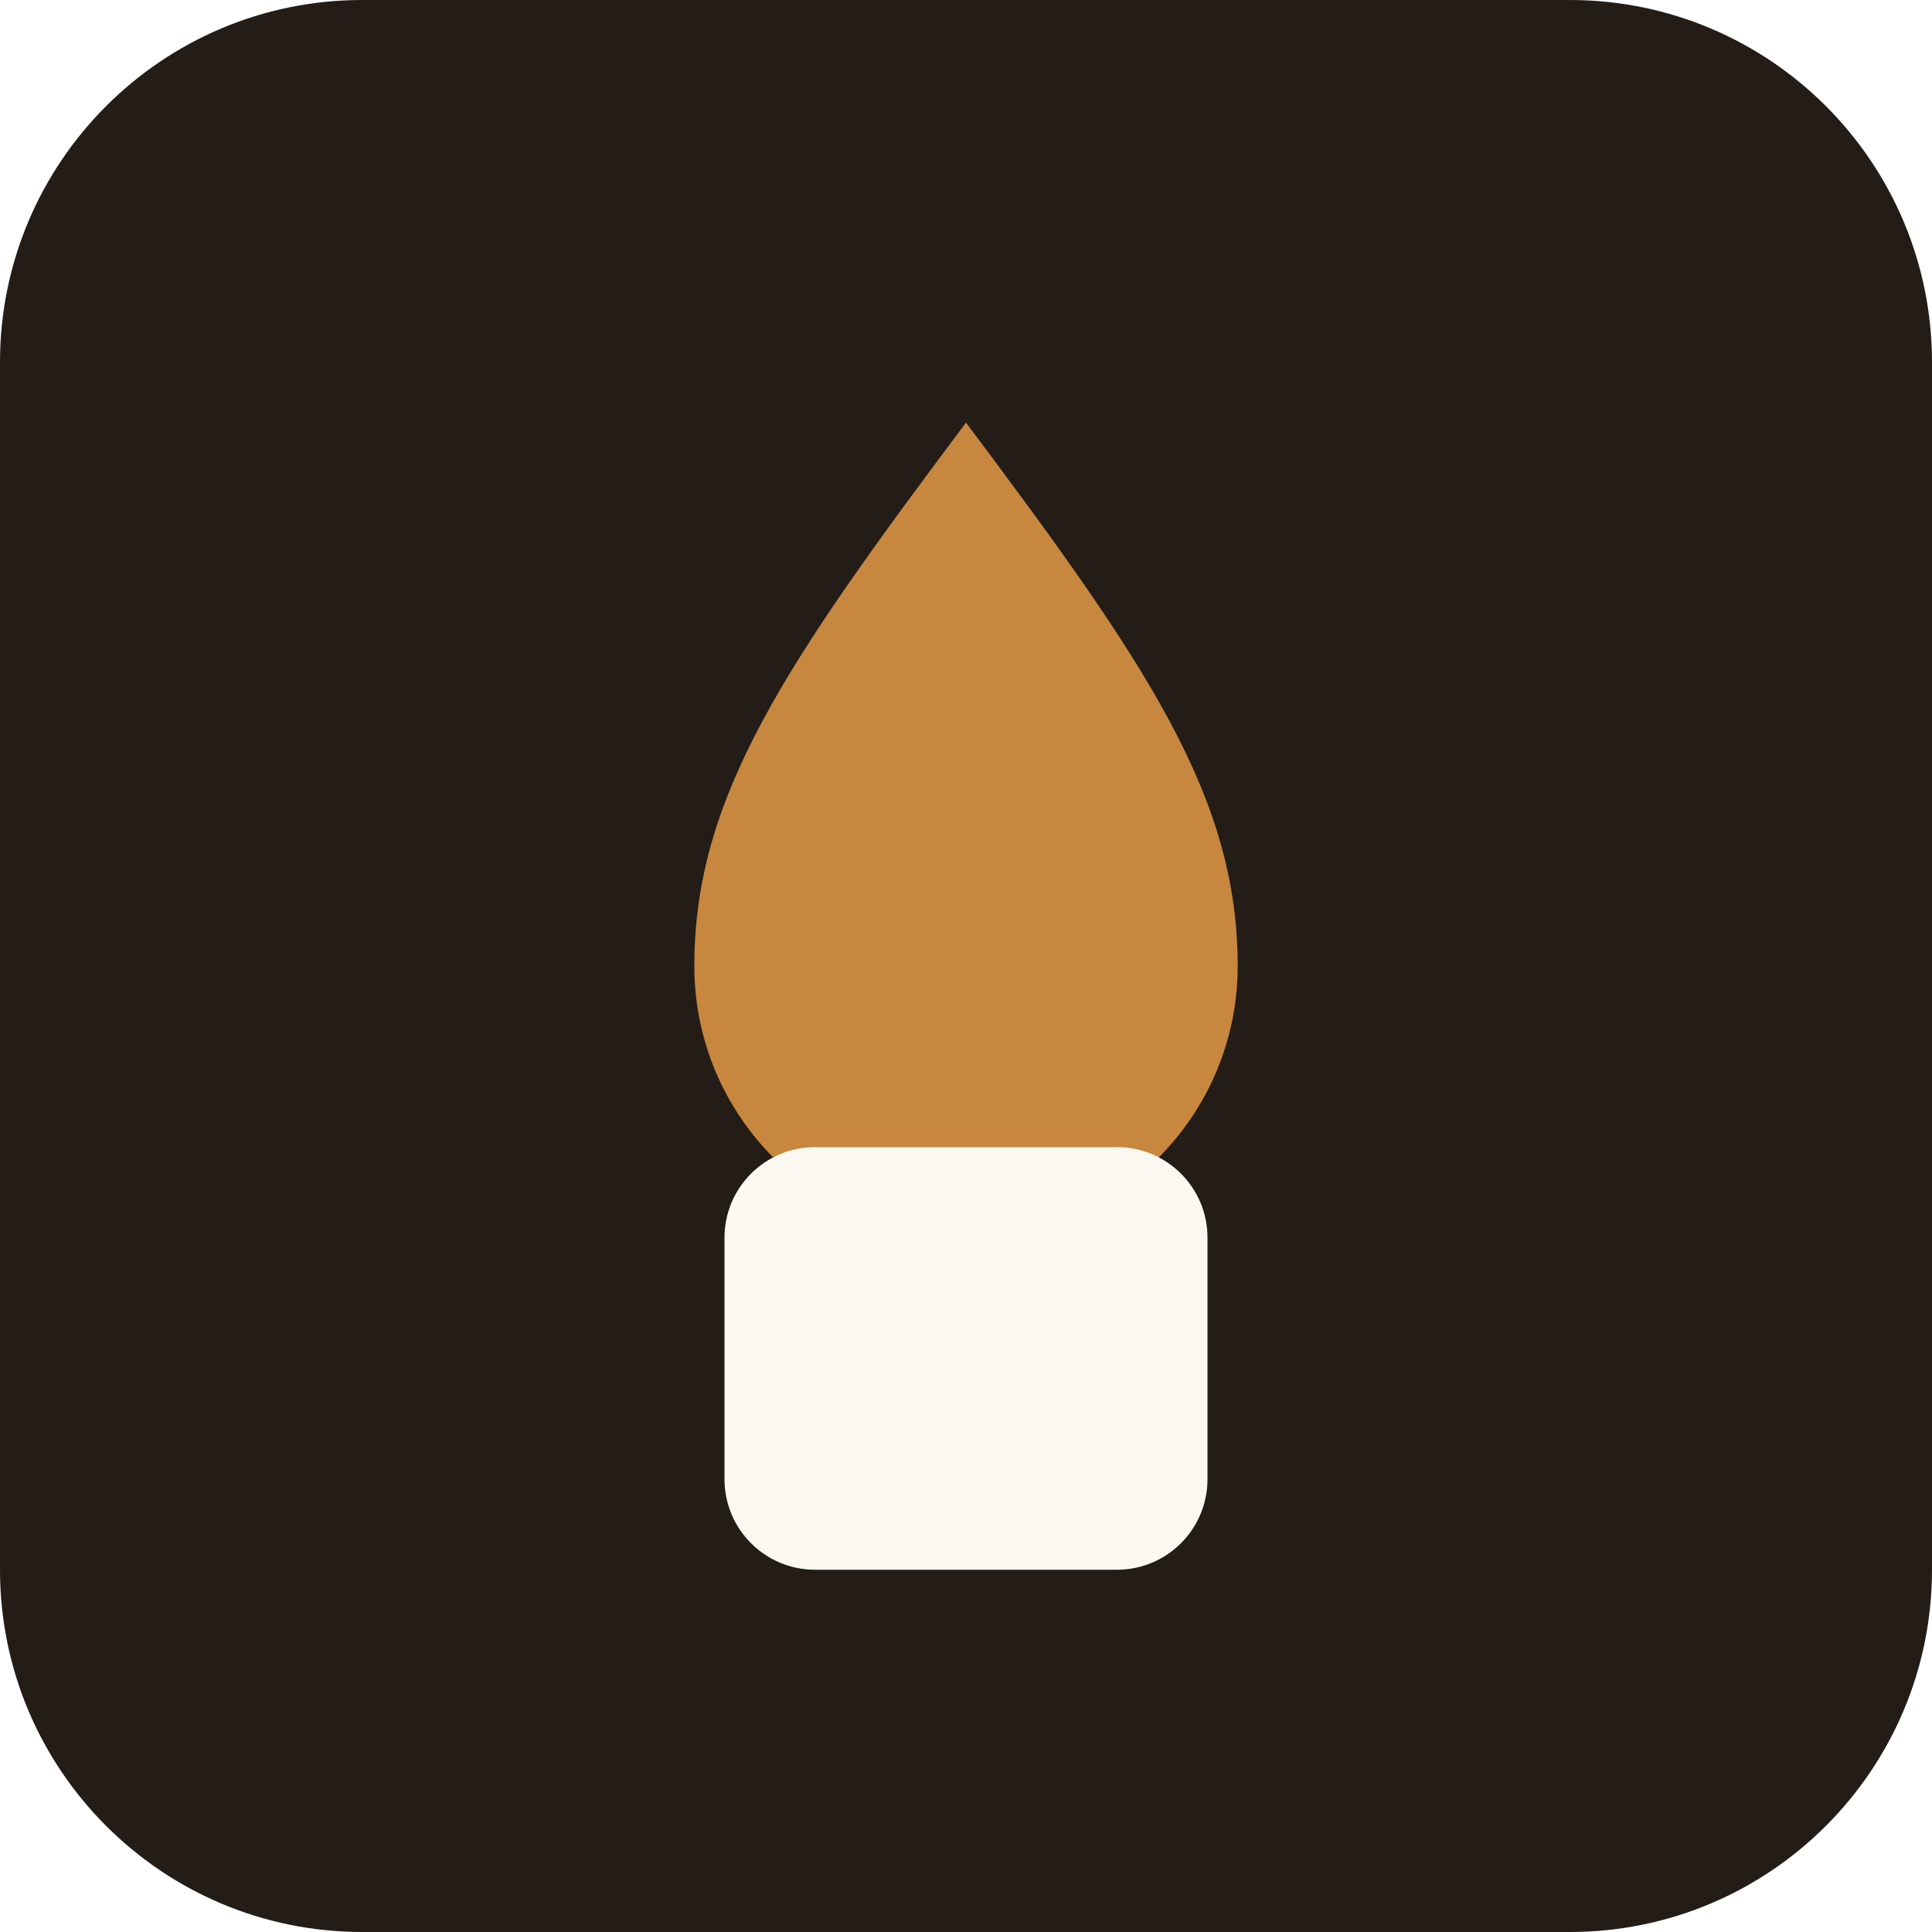
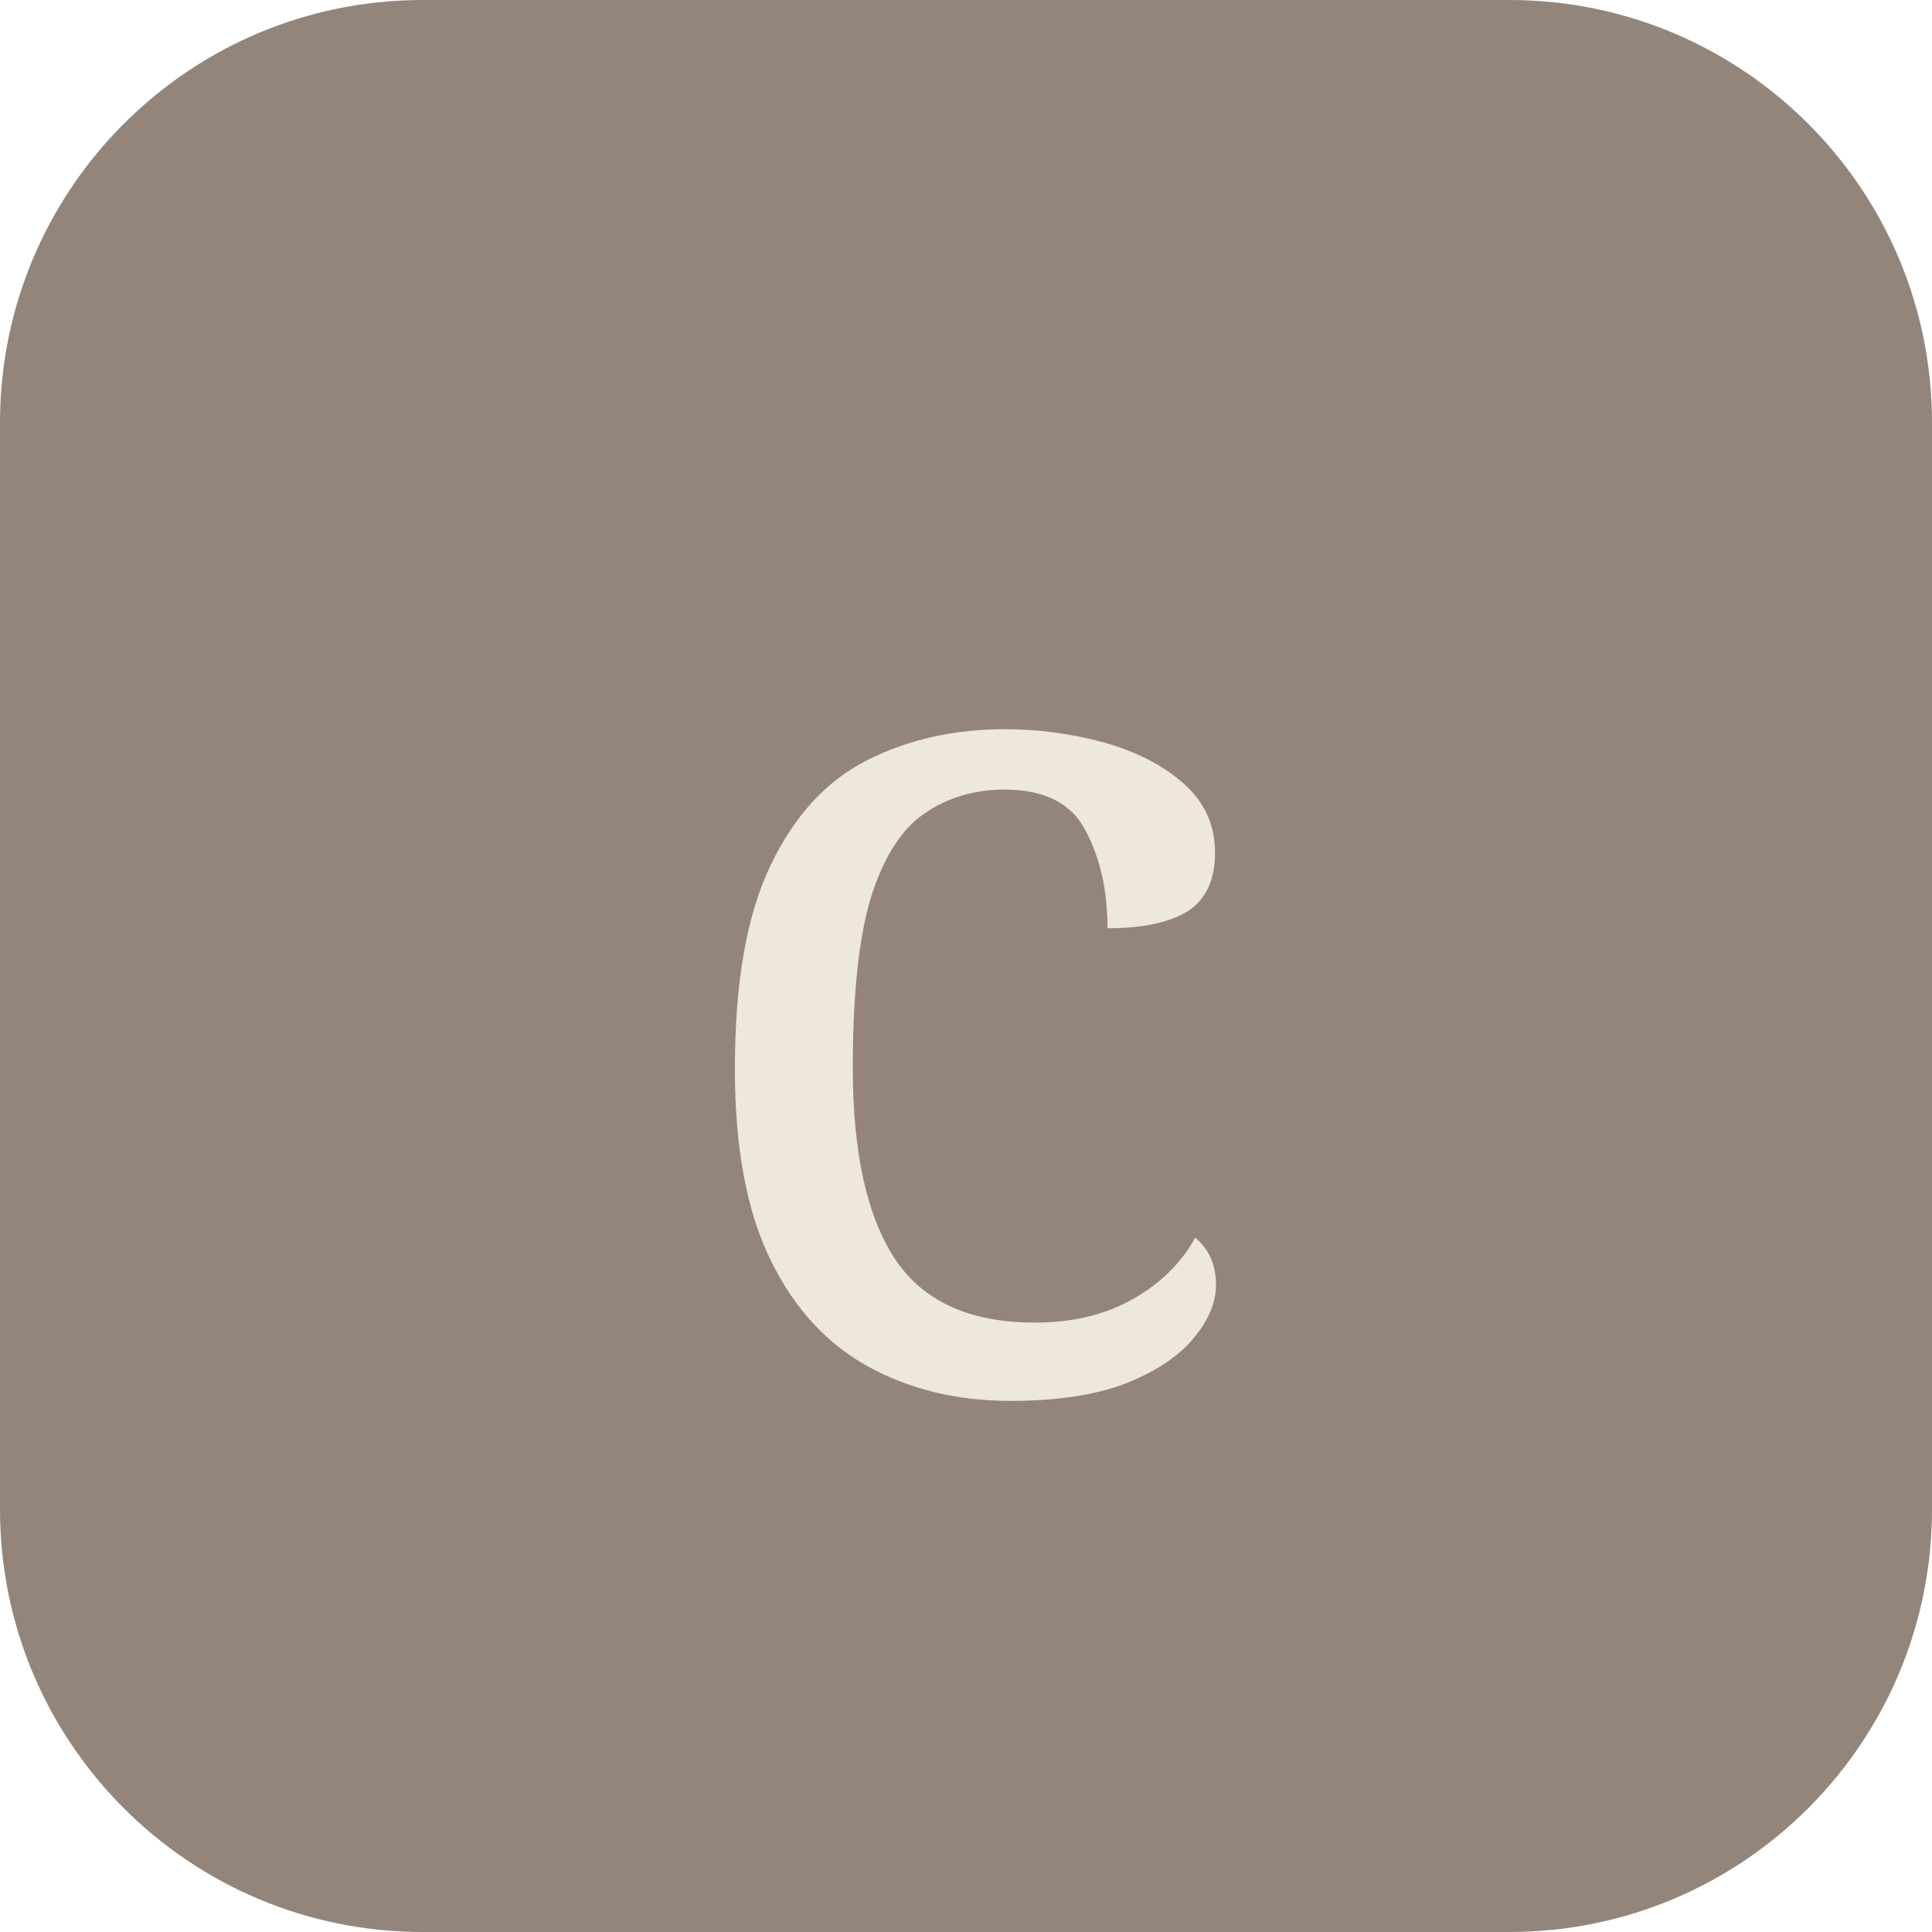
<svg xmlns="http://www.w3.org/2000/svg" viewBox="0 0 32 32">
-   <rect width="32" height="32" rx="6" fill="#241C17" />
-   <path d="M16 7c3 4 4.5 6.2 4.5 9a4.5 4.5 0 0 1-9 0c0-2.8 1.5-5 4.5-9Z" fill="#C8873F" />
-   <rect x="12" y="19" width="8" height="7" rx="1.5" fill="#FBF7F1" />
+   <rect width="32" height="32" rx="7" fill="#94857B" />
+   <text x="16" y="23" text-anchor="middle" font-family="Georgia, 'Playfair Display', serif" font-size="20" fill="#EDE8DA">c</text>
</svg>
